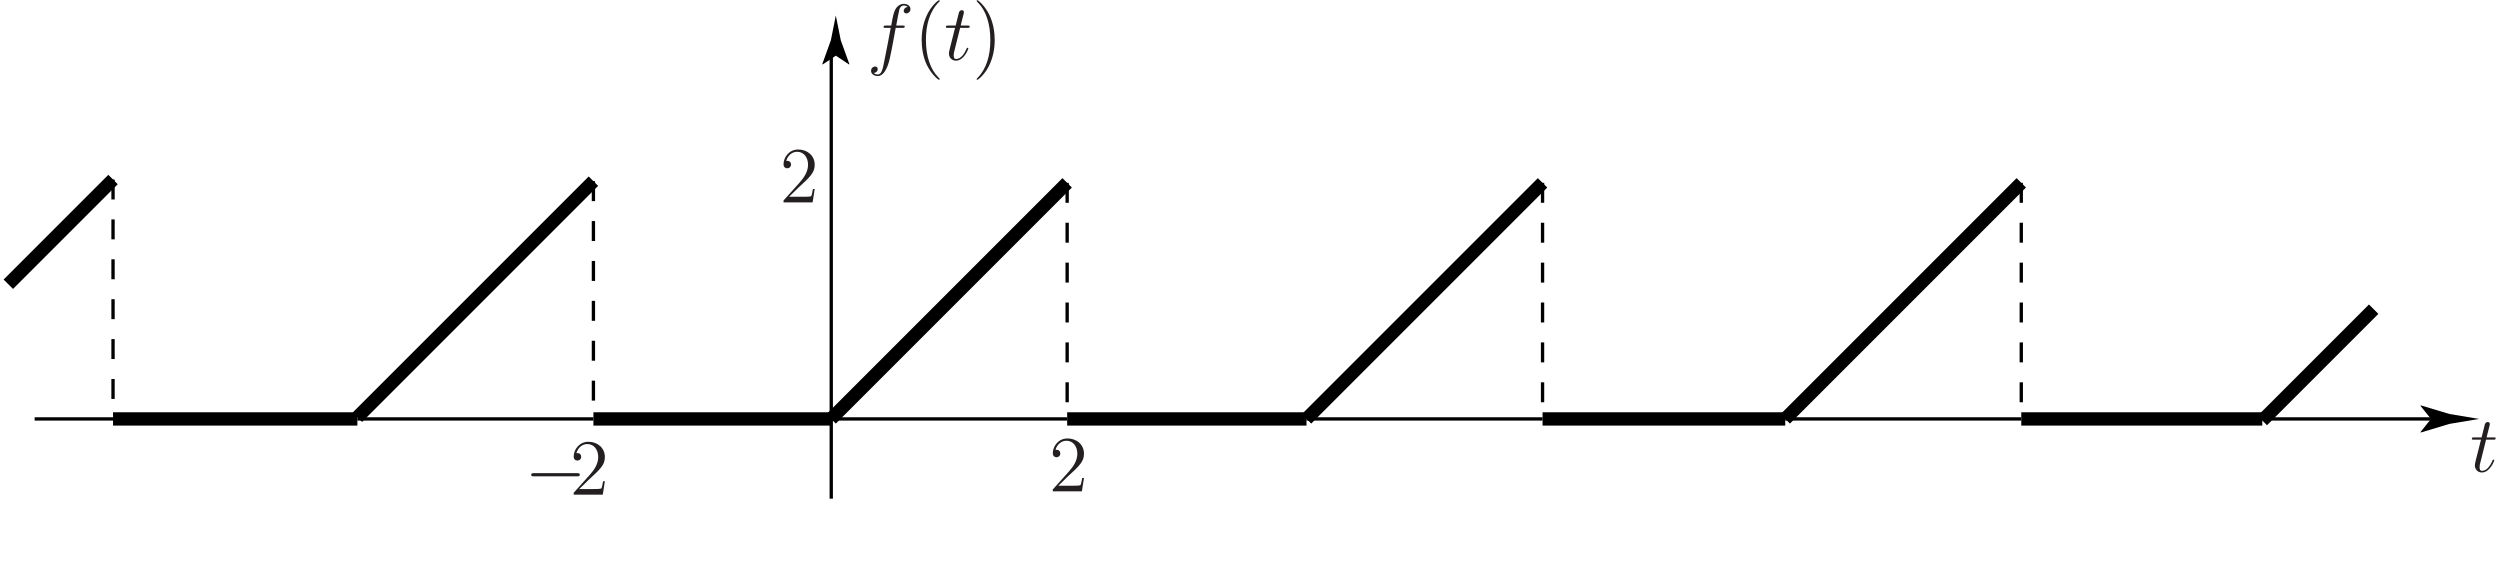
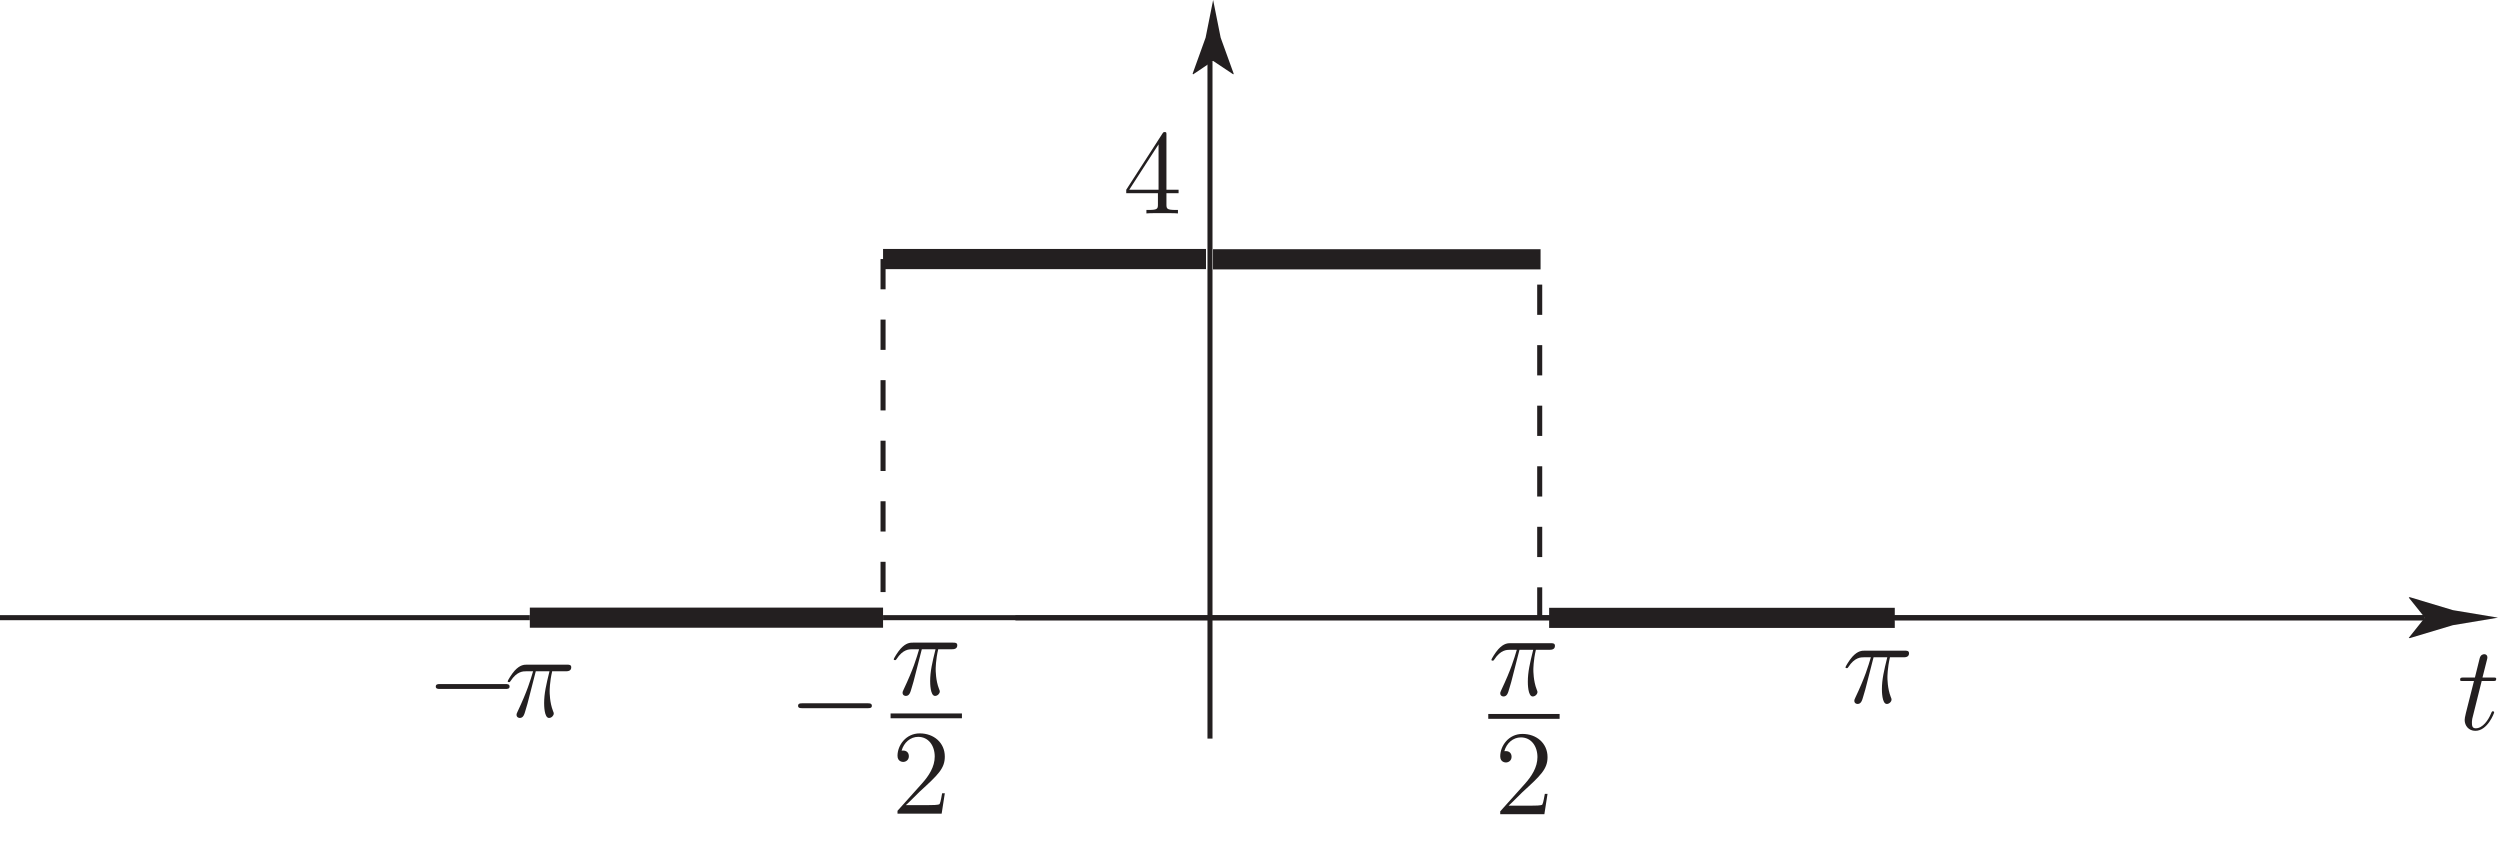
- <svg xmlns="http://www.w3.org/2000/svg" xmlns:xlink="http://www.w3.org/1999/xlink" width="376pt" height="86pt" viewBox="0 0 376 86" version="1.1">
+ <svg xmlns="http://www.w3.org/2000/svg" xmlns:xlink="http://www.w3.org/1999/xlink" width="247.72pt" height="84.399pt" viewBox="0 0 247.72 84.399" version="1.1">
  <defs>
    <g>
      <symbol overflow="visible" id="glyph0-0">
        <path style="stroke:none;" d="" />
      </symbol>
      <symbol overflow="visible" id="glyph0-1">
        <path style="stroke:none;" d="M 2.406 -4.812 L 3.5 -4.812 C 3.734 -4.812 3.844 -4.812 3.844 -5.016 C 3.844 -5.156 3.781 -5.156 3.531 -5.156 L 2.484 -5.156 L 2.922 -6.891 C 2.969 -7.062 2.969 -7.094 2.969 -7.172 C 2.969 -7.359 2.828 -7.469 2.672 -7.469 C 2.562 -7.469 2.297 -7.438 2.203 -7.047 L 1.734 -5.156 L 0.609 -5.156 C 0.375 -5.156 0.266 -5.156 0.266 -4.922 C 0.266 -4.812 0.344 -4.812 0.578 -4.812 L 1.641 -4.812 L 0.844 -1.656 C 0.75 -1.234 0.719 -1.109 0.719 -0.953 C 0.719 -0.391 1.109 0.125 1.781 0.125 C 2.984 0.125 3.641 -1.625 3.641 -1.703 C 3.641 -1.781 3.578 -1.812 3.516 -1.812 C 3.484 -1.812 3.438 -1.812 3.422 -1.766 C 3.406 -1.75 3.391 -1.75 3.312 -1.547 C 3.062 -0.953 2.516 -0.125 1.812 -0.125 C 1.453 -0.125 1.438 -0.422 1.438 -0.688 C 1.438 -0.688 1.438 -0.922 1.469 -1.062 Z M 2.406 -4.812 " />
      </symbol>
      <symbol overflow="visible" id="glyph0-2">
-         <path style="stroke:none;" d="M 5.328 -4.812 C 5.562 -4.812 5.672 -4.812 5.672 -5.031 C 5.672 -5.156 5.562 -5.156 5.359 -5.156 L 4.391 -5.156 C 4.609 -6.391 4.781 -7.234 4.875 -7.609 C 4.953 -7.906 5.203 -8.172 5.516 -8.172 C 5.766 -8.172 6.016 -8.062 6.125 -7.953 C 5.672 -7.906 5.516 -7.562 5.516 -7.359 C 5.516 -7.125 5.703 -6.984 5.922 -6.984 C 6.172 -6.984 6.531 -7.188 6.531 -7.641 C 6.531 -8.141 6.031 -8.422 5.5 -8.422 C 4.984 -8.422 4.484 -8.031 4.25 -7.562 C 4.031 -7.141 3.906 -6.719 3.641 -5.156 L 2.828 -5.156 C 2.609 -5.156 2.484 -5.156 2.484 -4.938 C 2.484 -4.812 2.562 -4.812 2.797 -4.812 L 3.562 -4.812 C 3.344 -3.688 2.859 -0.984 2.578 0.281 C 2.375 1.328 2.203 2.203 1.609 2.203 C 1.562 2.203 1.219 2.203 1 1.969 C 1.609 1.922 1.609 1.406 1.609 1.391 C 1.609 1.141 1.438 1 1.203 1 C 0.969 1 0.609 1.203 0.609 1.656 C 0.609 2.172 1.141 2.438 1.609 2.438 C 2.828 2.438 3.328 0.25 3.453 -0.344 C 3.672 -1.266 4.25 -4.453 4.312 -4.812 Z M 5.328 -4.812 " />
+         <path style="stroke:none;" d="M 3.094 -4.5 L 4.453 -4.5 C 4.125 -3.172 3.922 -2.297 3.922 -1.344 C 3.922 -1.172 3.922 0.125 4.406 0.125 C 4.656 0.125 4.875 -0.109 4.875 -0.312 C 4.875 -0.375 4.875 -0.391 4.797 -0.578 C 4.469 -1.406 4.469 -2.422 4.469 -2.516 C 4.469 -2.578 4.469 -3.438 4.719 -4.5 L 6.062 -4.5 C 6.219 -4.5 6.609 -4.5 6.609 -4.891 C 6.609 -5.156 6.391 -5.156 6.172 -5.156 L 2.234 -5.156 C 1.953 -5.156 1.547 -5.156 1 -4.562 C 0.688 -4.219 0.312 -3.578 0.312 -3.516 C 0.312 -3.438 0.375 -3.422 0.438 -3.422 C 0.531 -3.422 0.531 -3.453 0.594 -3.531 C 1.219 -4.5 1.844 -4.5 2.141 -4.5 L 2.828 -4.5 C 2.562 -3.609 2.266 -2.562 1.281 -0.484 C 1.188 -0.281 1.188 -0.266 1.188 -0.188 C 1.188 0.062 1.406 0.125 1.5 0.125 C 1.859 0.125 1.953 -0.188 2.094 -0.688 C 2.281 -1.297 2.281 -1.328 2.406 -1.812 Z M 3.094 -4.5 " />
      </symbol>
      <symbol overflow="visible" id="glyph1-0">
        <path style="stroke:none;" d="" />
      </symbol>
      <symbol overflow="visible" id="glyph1-1">
-         <path style="stroke:none;" d="M 3.891 2.906 C 3.891 2.875 3.891 2.844 3.688 2.641 C 2.484 1.438 1.812 -0.531 1.812 -2.969 C 1.812 -5.297 2.375 -7.297 3.766 -8.703 C 3.891 -8.812 3.891 -8.828 3.891 -8.875 C 3.891 -8.938 3.828 -8.969 3.781 -8.969 C 3.625 -8.969 2.641 -8.109 2.062 -6.938 C 1.453 -5.719 1.172 -4.453 1.172 -2.969 C 1.172 -1.906 1.344 -0.484 1.953 0.781 C 2.672 2.219 3.641 3 3.781 3 C 3.828 3 3.891 2.969 3.891 2.906 Z M 3.891 2.906 " />
+         <path style="stroke:none;" d="M 4.312 -7.781 C 4.312 -8.016 4.312 -8.062 4.141 -8.062 C 4.047 -8.062 4.016 -8.062 3.922 -7.922 L 0.328 -2.344 L 0.328 -2 L 3.469 -2 L 3.469 -0.906 C 3.469 -0.469 3.438 -0.344 2.562 -0.344 L 2.328 -0.344 L 2.328 0 C 2.609 -0.031 3.547 -0.031 3.891 -0.031 C 4.219 -0.031 5.172 -0.031 5.453 0 L 5.453 -0.344 L 5.219 -0.344 C 4.344 -0.344 4.312 -0.469 4.312 -0.906 L 4.312 -2 L 5.516 -2 L 5.516 -2.344 L 4.312 -2.344 Z M 3.531 -6.844 L 3.531 -2.344 L 0.625 -2.344 Z M 3.531 -6.844 " />
      </symbol>
      <symbol overflow="visible" id="glyph1-2">
-         <path style="stroke:none;" d="M 3.375 -2.969 C 3.375 -3.891 3.25 -5.359 2.578 -6.75 C 1.875 -8.188 0.891 -8.969 0.766 -8.969 C 0.719 -8.969 0.656 -8.938 0.656 -8.875 C 0.656 -8.828 0.656 -8.812 0.859 -8.609 C 2.062 -7.406 2.719 -5.422 2.719 -2.984 C 2.719 -0.672 2.156 1.328 0.781 2.734 C 0.656 2.844 0.656 2.875 0.656 2.906 C 0.656 2.969 0.719 3 0.766 3 C 0.922 3 1.906 2.141 2.484 0.969 C 3.094 -0.25 3.375 -1.547 3.375 -2.969 Z M 3.375 -2.969 " />
-       </symbol>
-       <symbol overflow="visible" id="glyph1-3">
        <path style="stroke:none;" d="M 5.266 -2.016 L 5 -2.016 C 4.953 -1.812 4.859 -1.141 4.75 -0.953 C 4.656 -0.844 3.984 -0.844 3.625 -0.844 L 1.406 -0.844 C 1.734 -1.125 2.469 -1.891 2.766 -2.172 C 4.594 -3.844 5.266 -4.469 5.266 -5.656 C 5.266 -7.031 4.172 -7.953 2.781 -7.953 C 1.406 -7.953 0.578 -6.766 0.578 -5.734 C 0.578 -5.125 1.109 -5.125 1.141 -5.125 C 1.406 -5.125 1.703 -5.312 1.703 -5.688 C 1.703 -6.031 1.484 -6.25 1.141 -6.25 C 1.047 -6.25 1.016 -6.25 0.984 -6.234 C 1.203 -7.047 1.859 -7.609 2.625 -7.609 C 3.641 -7.609 4.266 -6.75 4.266 -5.656 C 4.266 -4.641 3.688 -3.75 3 -2.984 L 0.578 -0.281 L 0.578 0 L 4.953 0 Z M 5.266 -2.016 " />
      </symbol>
      <symbol overflow="visible" id="glyph2-0">
        <path style="stroke:none;" d="" />
      </symbol>
      <symbol overflow="visible" id="glyph2-1">
        <path style="stroke:none;" d="M 7.906 -2.75 C 8.062 -2.75 8.297 -2.75 8.297 -2.984 C 8.297 -3.234 8.062 -3.234 7.906 -3.234 L 1.391 -3.234 C 1.219 -3.234 0.984 -3.234 0.984 -2.984 C 0.984 -2.75 1.219 -2.75 1.391 -2.75 Z M 7.906 -2.75 " />
      </symbol>
    </g>
+     <clipPath id="clip1">
+       <path d="M 238 59 L 247.719 59 L 247.719 64 L 238 64 Z M 238 59 " />
+     </clipPath>
+     <clipPath id="clip2">
+       <path d="M 118 0.039 L 123 0.039 L 123 8 L 118 8 Z M 118 0.039 " />
+     </clipPath>
+     <clipPath id="clip3">
+       <path d="M 243 64 L 247.719 64 L 247.719 73 L 243 73 Z M 243 64 " />
+     </clipPath>
  </defs>
  <g id="surface1">
-     <g style="fill:rgb(13.73%,12.16%,12.549%);fill-opacity:1;">
-       <use xlink:href="#glyph0-1" x="371.5" y="70.938" />
+     <g clip-path="url(#clip1)" clip-rule="nonzero">
+       <path style=" stroke:none;fill-rule:nonzero;fill:rgb(13.725%,12.157%,12.549%);fill-opacity:1;" d="M 240.273 61.203 L 238.68 59.215 L 238.77 59.168 L 243.051 60.457 C 244.539 60.703 246.031 60.953 247.523 61.203 C 246.031 61.449 244.539 61.699 243.051 61.949 L 238.77 63.234 L 238.68 63.203 L 240.273 61.203 " />
    </g>
-     <path style="fill:none;stroke-width:0.5;stroke-linecap:butt;stroke-linejoin:round;stroke:rgb(0%,0%,0%);stroke-opacity:1;stroke-miterlimit:4;" d="M 125.02 11 L 125.02 78.328 " transform="matrix(1,0,0,-1,0,86)" />
-     <path style=" stroke:none;fill-rule:nonzero;fill:rgb(0%,0%,0%);fill-opacity:1;" d="M 125.707 8.371 L 123.719 9.703 L 123.676 9.629 L 124.961 6.062 C 125.211 4.82 125.461 3.574 125.707 2.332 C 125.957 3.574 126.203 4.82 126.453 6.062 L 127.742 9.629 L 127.707 9.703 L 125.707 8.371 " />
-     <g style="fill:rgb(13.73%,12.16%,12.549%);fill-opacity:1;">
-       <use xlink:href="#glyph0-2" x="130.401" y="9" />
+     <path style="fill:none;stroke-width:0.5;stroke-linecap:butt;stroke-linejoin:round;stroke:rgb(13.725%,12.157%,12.549%);stroke-opacity:1;stroke-miterlimit:4;" d="M 87.5 23.196 L 240.273 23.196 " transform="matrix(1,0,0,-1,0,84.399)" />
+     <path style="fill:none;stroke-width:2;stroke-linecap:butt;stroke-linejoin:round;stroke:rgb(13.725%,12.157%,12.549%);stroke-opacity:1;stroke-miterlimit:4;" d="M 52.5 23.196 L 87.5 23.196 " transform="matrix(1,0,0,-1,0,84.399)" />
+     <path style="fill:none;stroke-width:0.5;stroke-linecap:butt;stroke-linejoin:round;stroke:rgb(13.725%,12.157%,12.549%);stroke-opacity:1;stroke-miterlimit:4;" d="M 0 23.196 L 52.5 23.196 " transform="matrix(1,0,0,-1,0,84.399)" />
+     <path style=" stroke:none;fill-rule:nonzero;fill:rgb(13.725%,12.157%,12.549%);fill-opacity:1;" d="M 88.246 71.172 L 95.316 71.172 L 95.316 70.695 L 88.246 70.695 Z M 88.246 71.172 " />
+     <path style="fill:none;stroke-width:0.5;stroke-linecap:butt;stroke-linejoin:round;stroke:rgb(13.725%,12.157%,12.549%);stroke-opacity:1;stroke-miterlimit:4;" d="M 187.75 23.176 L 240.164 23.176 " transform="matrix(1,0,0,-1,0,84.399)" />
+     <path style="fill:none;stroke-width:2;stroke-linecap:butt;stroke-linejoin:round;stroke:rgb(13.725%,12.157%,12.549%);stroke-opacity:1;stroke-miterlimit:4;" d="M 153.5 23.176 L 187.75 23.176 " transform="matrix(1,0,0,-1,0,84.399)" />
+     <path style="fill:none;stroke-width:0.5;stroke-linecap:butt;stroke-linejoin:round;stroke:rgb(13.725%,12.157%,12.549%);stroke-opacity:1;stroke-miterlimit:4;" d="M 100.613 23.176 L 153.5 23.176 " transform="matrix(1,0,0,-1,0,84.399)" />
+     <path style="fill:none;stroke-width:0.5;stroke-linecap:butt;stroke-linejoin:round;stroke:rgb(13.725%,12.157%,12.549%);stroke-opacity:1;stroke-miterlimit:4;" d="M 119.895 11.211 L 119.895 78.29 " transform="matrix(1,0,0,-1,0,84.399)" />
+     <g clip-path="url(#clip2)" clip-rule="nonzero">
+       <path style=" stroke:none;fill-rule:nonzero;fill:rgb(13.725%,12.157%,12.549%);fill-opacity:1;" d="M 120.207 6.039 L 118.219 7.371 L 118.176 7.297 L 119.461 3.73 C 119.711 2.484 119.961 1.242 120.207 0 C 120.457 1.242 120.703 2.484 120.953 3.73 L 122.242 7.297 L 122.207 7.371 L 120.207 6.039 " />
    </g>
-     <g style="fill:rgb(13.73%,12.16%,12.549%);fill-opacity:1;">
-       <use xlink:href="#glyph1-1" x="137.448" y="9" />
+     <path style=" stroke:none;fill-rule:nonzero;fill:rgb(13.725%,12.157%,12.549%);fill-opacity:1;" d="M 147.469 71.227 L 154.539 71.227 L 154.539 70.746 L 147.469 70.746 Z M 147.469 71.227 " />
+     <g clip-path="url(#clip3)" clip-rule="nonzero">
+       <g style="fill:rgb(13.725%,12.157%,12.549%);fill-opacity:1;">
+         <use xlink:href="#glyph0-1" x="243.5" y="72.292" />
+       </g>
    </g>
-     <g style="fill:rgb(13.73%,12.16%,12.549%);fill-opacity:1;">
-       <use xlink:href="#glyph0-1" x="142" y="9" />
+     <g style="fill:rgb(13.725%,12.157%,12.549%);fill-opacity:1;">
+       <use xlink:href="#glyph1-1" x="111.268" y="21.147" />
    </g>
-     <g style="fill:rgb(13.73%,12.16%,12.549%);fill-opacity:1;">
-       <use xlink:href="#glyph1-2" x="146.227" y="9" />
+     <g style="fill:rgb(13.725%,12.157%,12.549%);fill-opacity:1;">
+       <use xlink:href="#glyph2-1" x="78.095" y="72.922" />
    </g>
-     <path style=" stroke:none;fill-rule:nonzero;fill:rgb(0%,0%,0%);fill-opacity:1;" d="M 365.617 63.008 L 364.023 61.02 L 364.113 60.977 L 368.395 62.262 C 369.883 62.512 371.375 62.762 372.867 63.008 C 371.375 63.258 369.883 63.504 368.395 63.754 L 364.113 65.043 L 364.023 65.008 L 365.617 63.008 " />
-     <path style="fill:none;stroke-width:0.5;stroke-linecap:butt;stroke-linejoin:round;stroke:rgb(0%,0%,0%);stroke-opacity:1;stroke-miterlimit:4;" d="M 340.25 22.992 L 365.617 22.992 " transform="matrix(1,0,0,-1,0,86)" />
-     <path style="fill:none;stroke-width:2;stroke-linecap:butt;stroke-linejoin:round;stroke:rgb(0%,0%,0%);stroke-opacity:1;stroke-miterlimit:4;" d="M 304 22.992 L 340.25 22.992 " transform="matrix(1,0,0,-1,0,86)" />
-     <path style="fill:none;stroke-width:0.5;stroke-linecap:butt;stroke-linejoin:round;stroke:rgb(0%,0%,0%);stroke-opacity:1;stroke-miterlimit:4;" d="M 268.5 22.992 L 304 22.992 " transform="matrix(1,0,0,-1,0,86)" />
-     <path style="fill:none;stroke-width:2;stroke-linecap:butt;stroke-linejoin:round;stroke:rgb(0%,0%,0%);stroke-opacity:1;stroke-miterlimit:4;" d="M 232 22.992 L 268.5 22.992 " transform="matrix(1,0,0,-1,0,86)" />
-     <path style="fill:none;stroke-width:0.5;stroke-linecap:butt;stroke-linejoin:round;stroke:rgb(0%,0%,0%);stroke-opacity:1;stroke-miterlimit:4;" d="M 196.5 22.992 L 232 22.992 " transform="matrix(1,0,0,-1,0,86)" />
-     <path style="fill:none;stroke-width:2;stroke-linecap:butt;stroke-linejoin:round;stroke:rgb(0%,0%,0%);stroke-opacity:1;stroke-miterlimit:4;" d="M 160.5 22.992 L 196.5 22.992 " transform="matrix(1,0,0,-1,0,86)" />
-     <path style="fill:none;stroke-width:0.5;stroke-linecap:butt;stroke-linejoin:round;stroke:rgb(0%,0%,0%);stroke-opacity:1;stroke-miterlimit:4;" d="M 125 22.992 L 160.5 22.992 " transform="matrix(1,0,0,-1,0,86)" />
-     <path style="fill:none;stroke-width:2;stroke-linecap:butt;stroke-linejoin:round;stroke:rgb(0%,0%,0%);stroke-opacity:1;stroke-miterlimit:4;" d="M 89.25 22.992 L 125 22.992 " transform="matrix(1,0,0,-1,0,86)" />
-     <path style="fill:none;stroke-width:0.5;stroke-linecap:butt;stroke-linejoin:round;stroke:rgb(0%,0%,0%);stroke-opacity:1;stroke-miterlimit:4;" d="M 53.75 22.992 L 89.25 22.992 " transform="matrix(1,0,0,-1,0,86)" />
-     <path style="fill:none;stroke-width:2;stroke-linecap:butt;stroke-linejoin:round;stroke:rgb(0%,0%,0%);stroke-opacity:1;stroke-miterlimit:4;" d="M 17 22.992 L 53.75 22.992 " transform="matrix(1,0,0,-1,0,86)" />
-     <path style="fill:none;stroke-width:0.5;stroke-linecap:butt;stroke-linejoin:round;stroke:rgb(0%,0%,0%);stroke-opacity:1;stroke-miterlimit:4;" d="M 5.207 22.992 L 17 22.992 " transform="matrix(1,0,0,-1,0,86)" />
-     <path style="fill-rule:nonzero;fill:rgb(0%,0%,0%);fill-opacity:1;stroke-width:2;stroke-linecap:butt;stroke-linejoin:miter;stroke:rgb(0%,0%,0%);stroke-opacity:1;stroke-miterlimit:4;" d="M 125 23 L 160.5 58.5 " transform="matrix(1,0,0,-1,0,86)" />
-     <path style="fill:none;stroke-width:0.5;stroke-linecap:butt;stroke-linejoin:miter;stroke:rgb(0%,0%,0%);stroke-opacity:1;stroke-dasharray:3,3,3,3,3;stroke-miterlimit:4;" d="M 160.5 58.5 L 160.5 23 " transform="matrix(1,0,0,-1,0,86)" />
-     <path style="fill-rule:nonzero;fill:rgb(0%,0%,0%);fill-opacity:1;stroke-width:2;stroke-linecap:butt;stroke-linejoin:miter;stroke:rgb(0%,0%,0%);stroke-opacity:1;stroke-miterlimit:4;" d="M 196.5 23 L 232 58.5 " transform="matrix(1,0,0,-1,0,86)" />
-     <path style="fill:none;stroke-width:0.5;stroke-linecap:butt;stroke-linejoin:miter;stroke:rgb(0%,0%,0%);stroke-opacity:1;stroke-dasharray:3,3,3,3,3;stroke-miterlimit:4;" d="M 232 58.5 L 232 23 " transform="matrix(1,0,0,-1,0,86)" />
-     <path style="fill-rule:nonzero;fill:rgb(0%,0%,0%);fill-opacity:1;stroke-width:2;stroke-linecap:butt;stroke-linejoin:miter;stroke:rgb(0%,0%,0%);stroke-opacity:1;stroke-miterlimit:4;" d="M 268.5 23 L 304 58.5 " transform="matrix(1,0,0,-1,0,86)" />
-     <path style="fill:none;stroke-width:0.5;stroke-linecap:butt;stroke-linejoin:miter;stroke:rgb(0%,0%,0%);stroke-opacity:1;stroke-dasharray:3,3,3,3,3;stroke-miterlimit:4;" d="M 304 58.5 L 304 23 " transform="matrix(1,0,0,-1,0,86)" />
-     <path style="fill-rule:nonzero;fill:rgb(0%,0%,0%);fill-opacity:1;stroke-width:2;stroke-linecap:butt;stroke-linejoin:miter;stroke:rgb(0%,0%,0%);stroke-opacity:1;stroke-miterlimit:4;" d="M 53.75 23.25 L 89.25 58.75 " transform="matrix(1,0,0,-1,0,86)" />
-     <path style="fill:none;stroke-width:0.5;stroke-linecap:butt;stroke-linejoin:miter;stroke:rgb(0%,0%,0%);stroke-opacity:1;stroke-dasharray:3,3,3,3,3;stroke-miterlimit:4;" d="M 89.25 58.75 L 89.25 23.25 " transform="matrix(1,0,0,-1,0,86)" />
-     <path style="fill-rule:nonzero;fill:rgb(0%,0%,0%);fill-opacity:1;stroke-width:2;stroke-linecap:butt;stroke-linejoin:miter;stroke:rgb(0%,0%,0%);stroke-opacity:1;stroke-miterlimit:4;" d="M 340.25 22.75 L 357 39.5 " transform="matrix(1,0,0,-1,0,86)" />
-     <path style="fill-rule:nonzero;fill:rgb(0%,0%,0%);fill-opacity:1;stroke-width:2;stroke-linecap:butt;stroke-linejoin:miter;stroke:rgb(0%,0%,0%);stroke-opacity:1;stroke-miterlimit:4;" d="M 1.25 43.25 L 17 59 " transform="matrix(1,0,0,-1,0,86)" />
-     <path style="fill:none;stroke-width:0.5;stroke-linecap:butt;stroke-linejoin:miter;stroke:rgb(0%,0%,0%);stroke-opacity:1;stroke-dasharray:3,3,3,3,3;stroke-miterlimit:4;" d="M 17 59 L 17 23.5 " transform="matrix(1,0,0,-1,0,86)" />
-     <g style="fill:rgb(13.73%,12.16%,12.549%);fill-opacity:1;">
-       <use xlink:href="#glyph2-1" x="78.907" y="74.395" />
+     <g style="fill:rgb(13.725%,12.157%,12.549%);fill-opacity:1;">
+       <use xlink:href="#glyph0-2" x="88.246" y="68.833" />
    </g>
-     <g style="fill:rgb(13.73%,12.16%,12.549%);fill-opacity:1;">
-       <use xlink:href="#glyph1-3" x="85.706" y="74.395" />
+     <g style="fill:rgb(13.725%,12.157%,12.549%);fill-opacity:1;">
+       <use xlink:href="#glyph1-2" x="88.354" y="80.622" />
    </g>
-     <g style="fill:rgb(13.73%,12.16%,12.549%);fill-opacity:1;">
-       <use xlink:href="#glyph1-3" x="157.764" y="73.896" />
+     <g style="fill:rgb(13.725%,12.157%,12.549%);fill-opacity:1;">
+       <use xlink:href="#glyph2-1" x="42.196" y="71.016" />
    </g>
-     <g style="fill:rgb(13.73%,12.16%,12.549%);fill-opacity:1;">
-       <use xlink:href="#glyph1-3" x="117.264" y="30.437" />
+     <g style="fill:rgb(13.725%,12.157%,12.549%);fill-opacity:1;">
+       <use xlink:href="#glyph0-2" x="49.995" y="71.016" />
    </g>
+     <g style="fill:rgb(13.725%,12.157%,12.549%);fill-opacity:1;">
+       <use xlink:href="#glyph0-2" x="182.553" y="69.629" />
+     </g>
+     <g style="fill:rgb(13.725%,12.157%,12.549%);fill-opacity:1;">
+       <use xlink:href="#glyph0-2" x="147.468" y="68.887" />
+     </g>
+     <g style="fill:rgb(13.725%,12.157%,12.549%);fill-opacity:1;">
+       <use xlink:href="#glyph1-2" x="148.076" y="80.676" />
+     </g>
+     <path style="fill:none;stroke-width:0.5;stroke-linecap:butt;stroke-linejoin:round;stroke:rgb(13.725%,12.157%,12.549%);stroke-opacity:1;stroke-dasharray:3,3,3,3,3,3,3,3,3,3;stroke-miterlimit:4;" d="M 152.566 23.2 L 152.566 58.372 " transform="matrix(1,0,0,-1,0,84.399)" />
+     <path style="fill:none;stroke-width:2;stroke-linecap:butt;stroke-linejoin:round;stroke:rgb(13.725%,12.157%,12.549%);stroke-opacity:1;stroke-miterlimit:4;" d="M 152.652 58.704 L 120.195 58.704 " transform="matrix(1,0,0,-1,0,84.399)" />
+     <path style="fill:none;stroke-width:2;stroke-linecap:butt;stroke-linejoin:miter;stroke:rgb(13.725%,12.157%,12.549%);stroke-opacity:1;stroke-miterlimit:4;" d="M 119.5 58.731 L 87.5 58.731 " transform="matrix(1,0,0,-1,0,84.399)" />
+     <path style="fill:none;stroke-width:0.5;stroke-linecap:butt;stroke-linejoin:miter;stroke:rgb(13.725%,12.157%,12.549%);stroke-opacity:1;stroke-dasharray:3,3,3,3,3,3,3,3,3,3;stroke-miterlimit:4;" d="M 87.5 58.731 L 87.5 23.231 " transform="matrix(1,0,0,-1,0,84.399)" />
  </g>
</svg>
